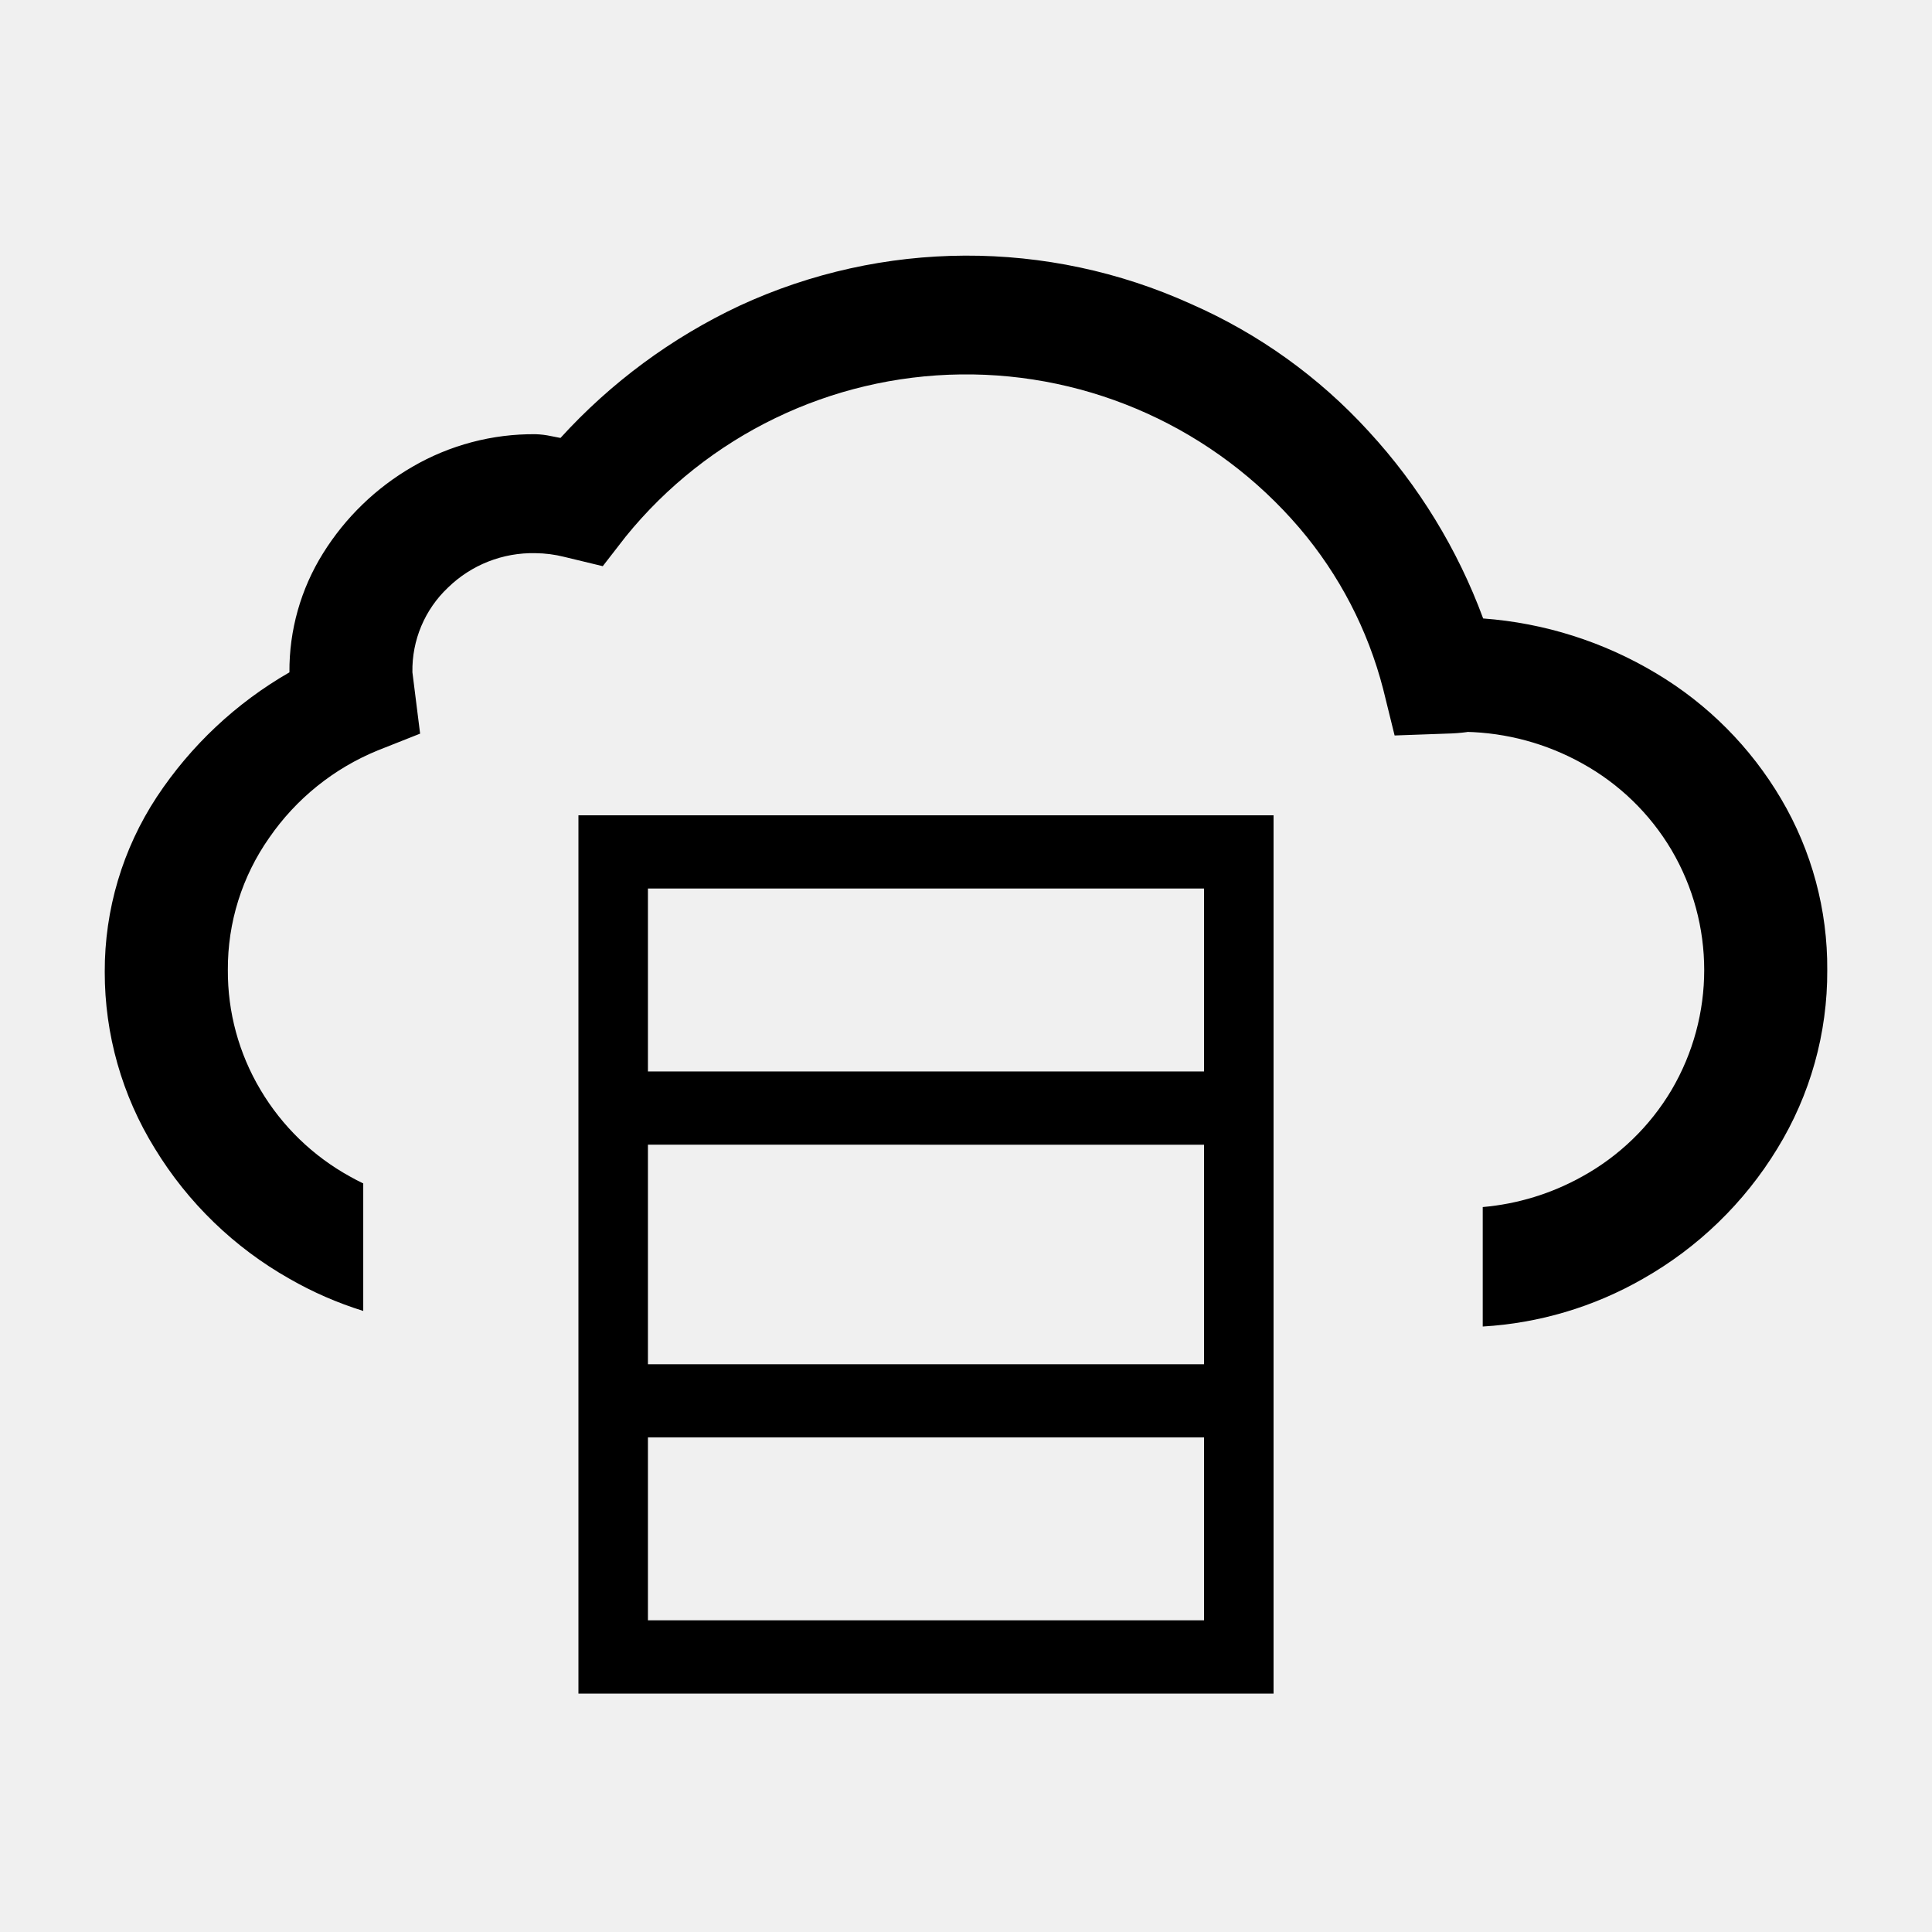
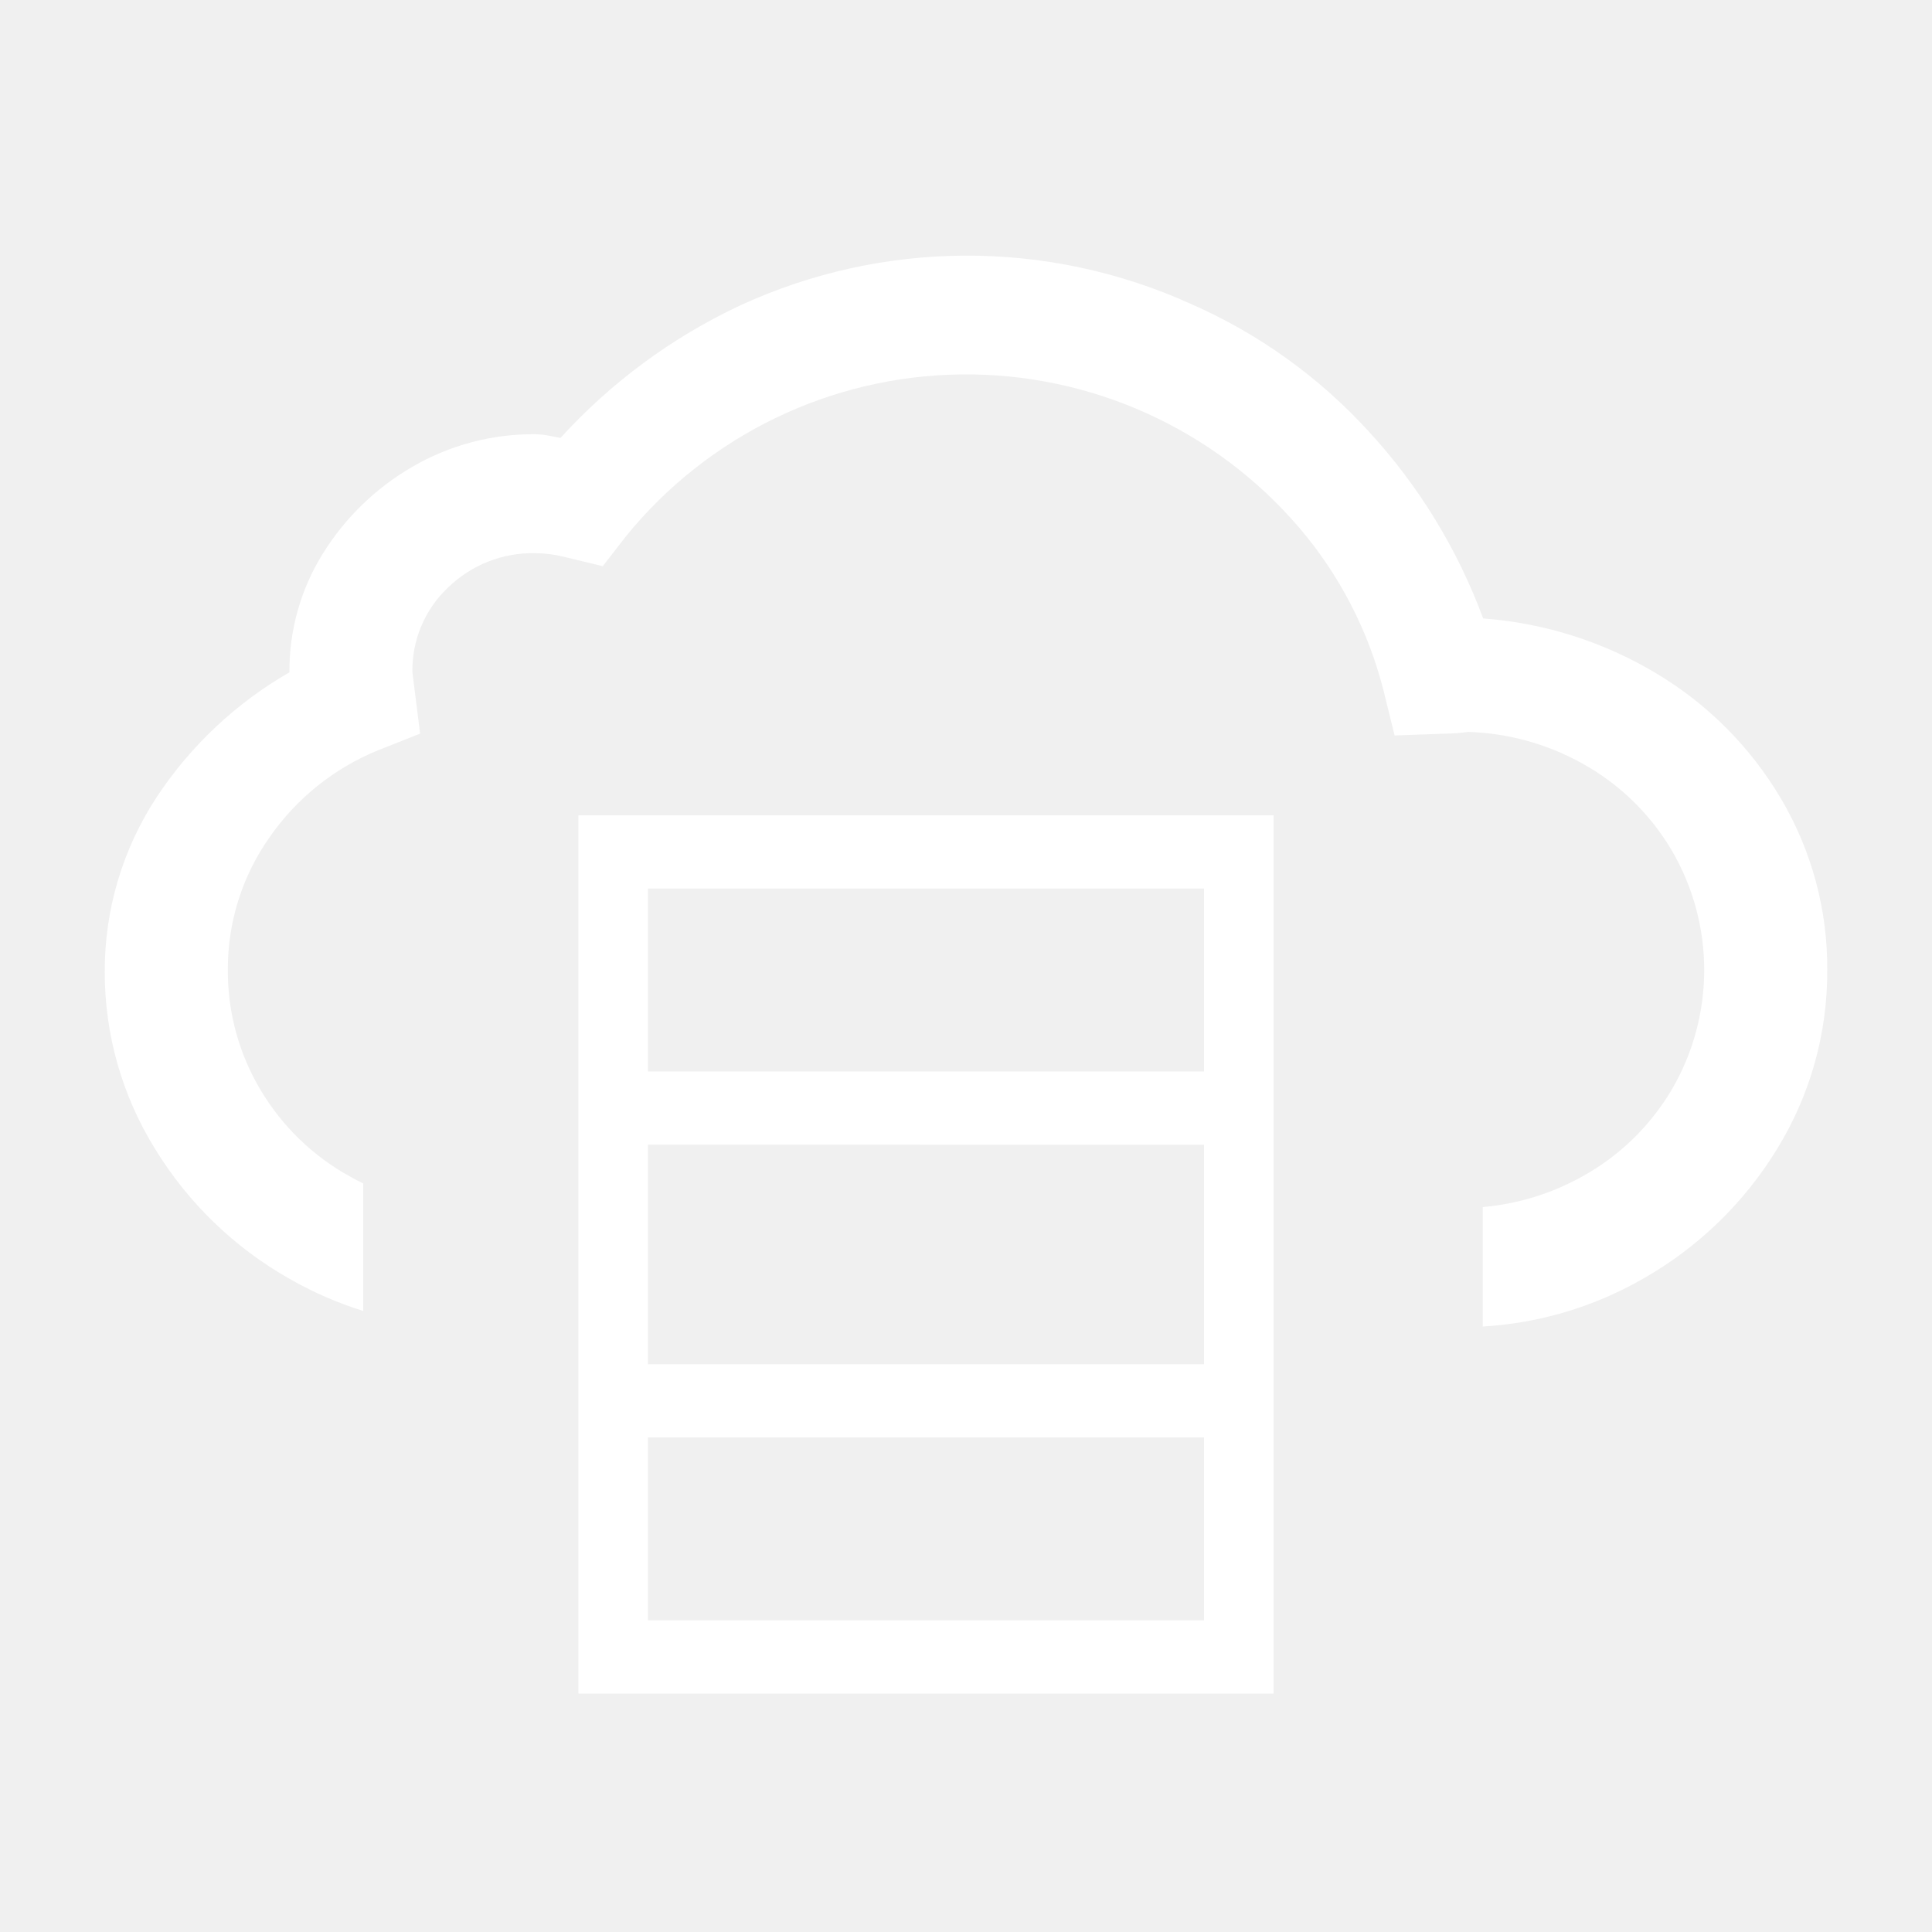
- <svg xmlns="http://www.w3.org/2000/svg" viewBox="0 0 78 78">
+ <svg xmlns="http://www.w3.org/2000/svg" fill="#fff" viewBox="0 0 78 78">
  <defs>
    <clipPath id="clip-CCM-Cloud">
      <rect width="78" height="78" />
    </clipPath>
  </defs>
  <g id="CCM-Cloud" clip-path="url(#clip-CCM-Cloud)">
    <g id="Grupo_4899" data-name="Grupo 4899" transform="translate(4.229 10.32)">
      <path id="Subtração_1" data-name="Subtração 1" d="M55.633,43.232h0v-4.82a10.019,10.019,0,0,0,4.013-1.232,9.558,9.558,0,0,0,3.609-3.493,9.553,9.553,0,0,0,0-9.689A9.553,9.553,0,0,0,59.647,20.5a10.1,10.1,0,0,0-4.693-1.273c.058,0,.059.006.06.007a7.332,7.332,0,0,1-.839.064l-2.1.075L51.613,17.5A16.314,16.314,0,0,0,48.237,11a17.7,17.7,0,0,0-27.2.338l-.931,1.2-1.553-.375a4.955,4.955,0,0,0-1.165-.15,4.9,4.9,0,0,0-3.531,1.39,4.587,4.587,0,0,0-1.436,3.417l.311,2.479-1.707.676a9.842,9.842,0,0,0-4.386,3.53,9.181,9.181,0,0,0-1.669,5.332,9.34,9.34,0,0,0,1.319,4.845A9.567,9.567,0,0,0,9.9,37.179c.175.1.356.192.536.279v5.148a14.788,14.788,0,0,1-2.981-1.3,15.024,15.024,0,0,1-5.433-5.258A13.506,13.506,0,0,1,0,28.917a12.771,12.771,0,0,1,2.1-7.061,15.941,15.941,0,0,1,5.356-5.032,8.945,8.945,0,0,1,1.358-4.807,10.362,10.362,0,0,1,3.609-3.493,9.71,9.71,0,0,1,4.967-1.314,3.411,3.411,0,0,1,.621.075l.388.076a23,23,0,0,1,7.219-5.333,21.89,21.89,0,0,1,18.239-.075A21.285,21.285,0,0,1,51.032,7.1a22.8,22.8,0,0,1,4.618,7.549,15.835,15.835,0,0,1,6.985,2.215,14.432,14.432,0,0,1,5.045,5.071,13.405,13.405,0,0,1,1.862,6.909,13.638,13.638,0,0,1-2.018,7.211,15.028,15.028,0,0,1-5.432,5.258,14.716,14.716,0,0,1-6.457,1.922Z" transform="translate(0 0)" />
      <path id="Caminho_349" data-name="Caminho 349" d="M1.563-7.5H29.627V27.959H1.563V-7.5ZM4.369-4.545V2.842H26.82V-4.545Zm0,10.342v8.865H26.82V5.8Zm0,11.82V25H26.82V17.617Z" transform="translate(17.561 30.096)" stroke-width="0.5" />
    </g>
  </g>
</svg>
